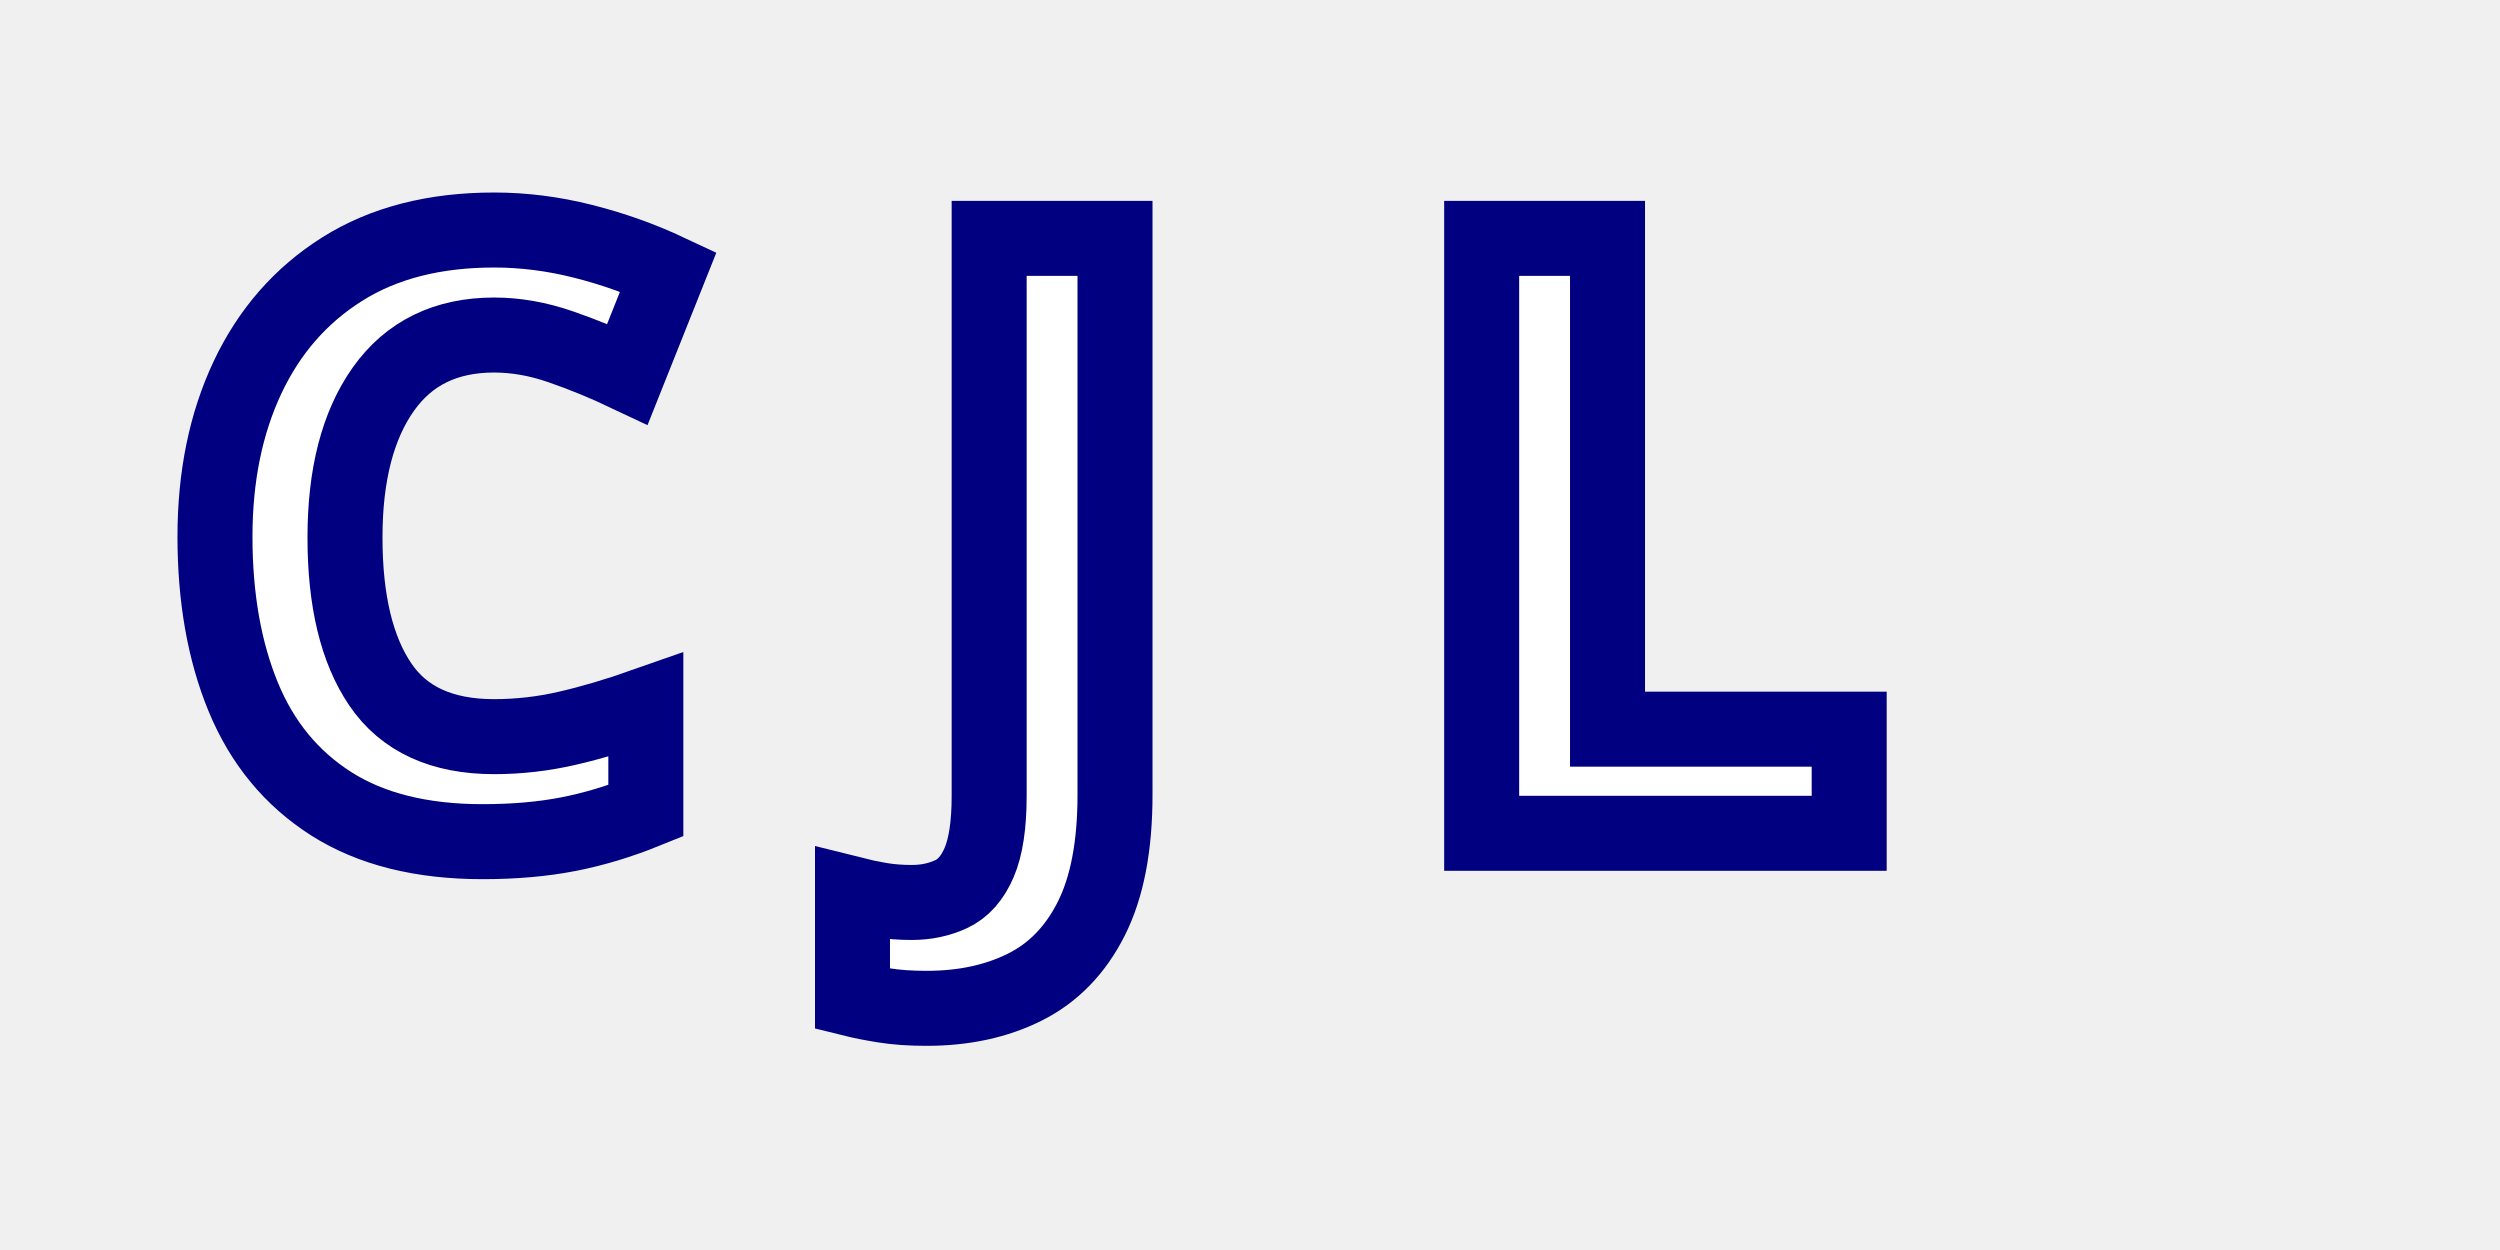
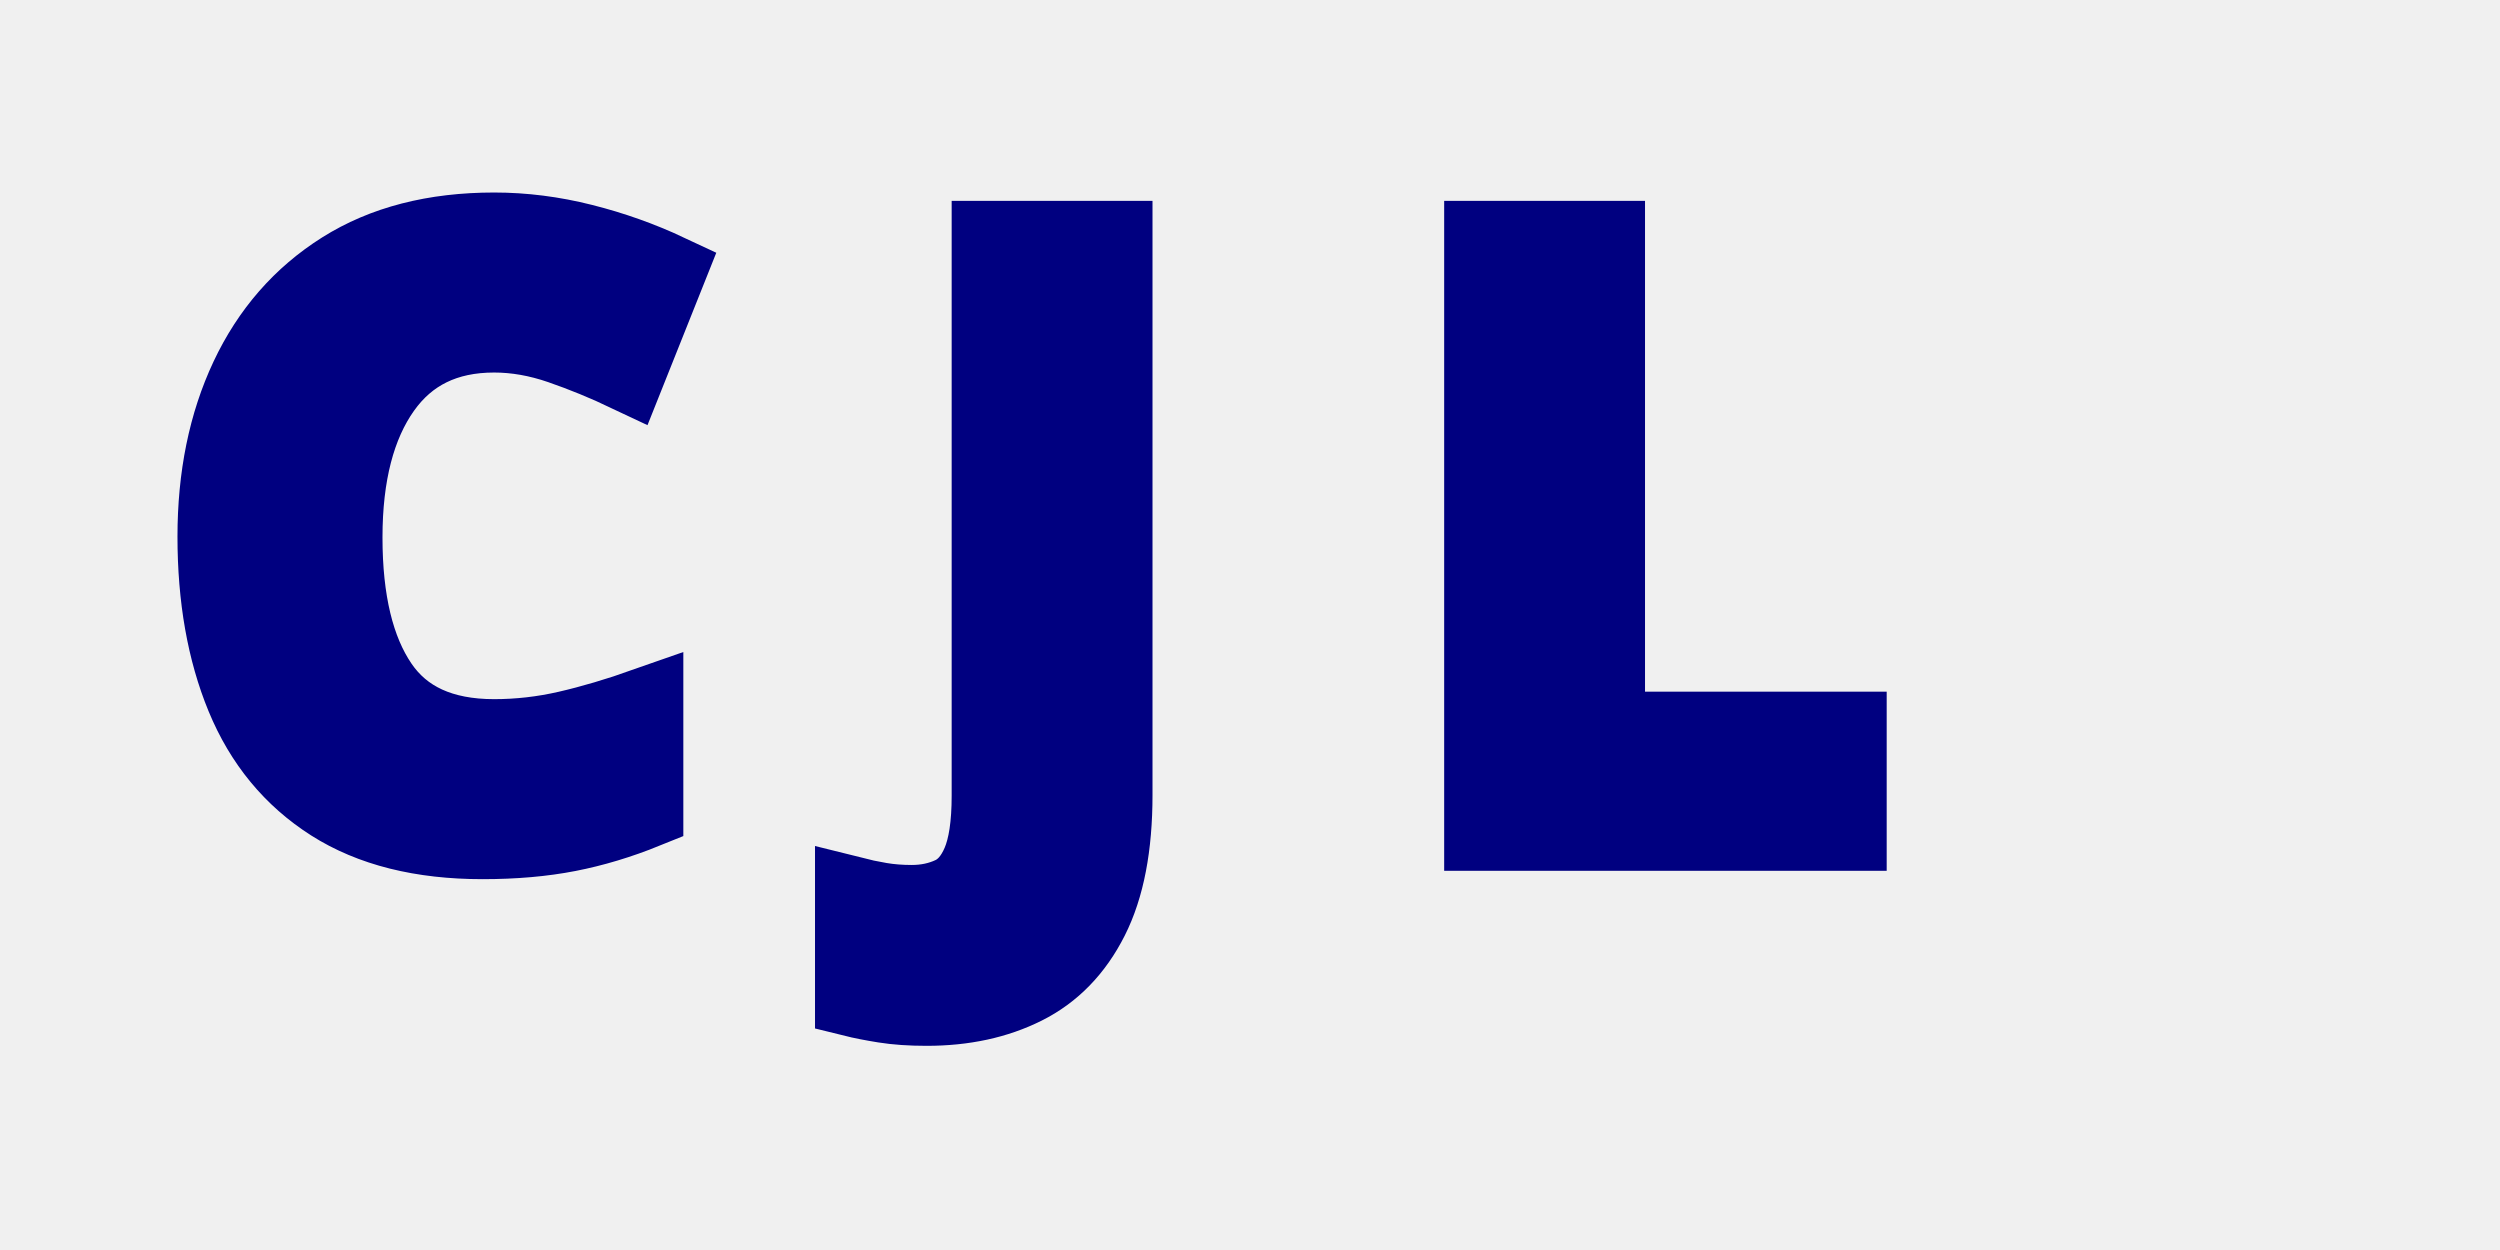
- <svg xmlns="http://www.w3.org/2000/svg" width="600" height="300" style="border-radius:50%;font-family:sans;font-weight:900;border-bottom:4px solid navy">
-   <text x="40" y="200" fill="white" stroke-width="18" stroke="navy" font-size="200">C J L</text>
+ <svg xmlns="http://www.w3.org/2000/svg" width="600" height="300" style="border-radius:50%;font-family:sans;font-weight:900;border-bottom:4px solid white">
+   <text x="40" y="200" fill="navy" stroke-width="18" stroke="navy" font-size="200">C J L</text>
</svg>
